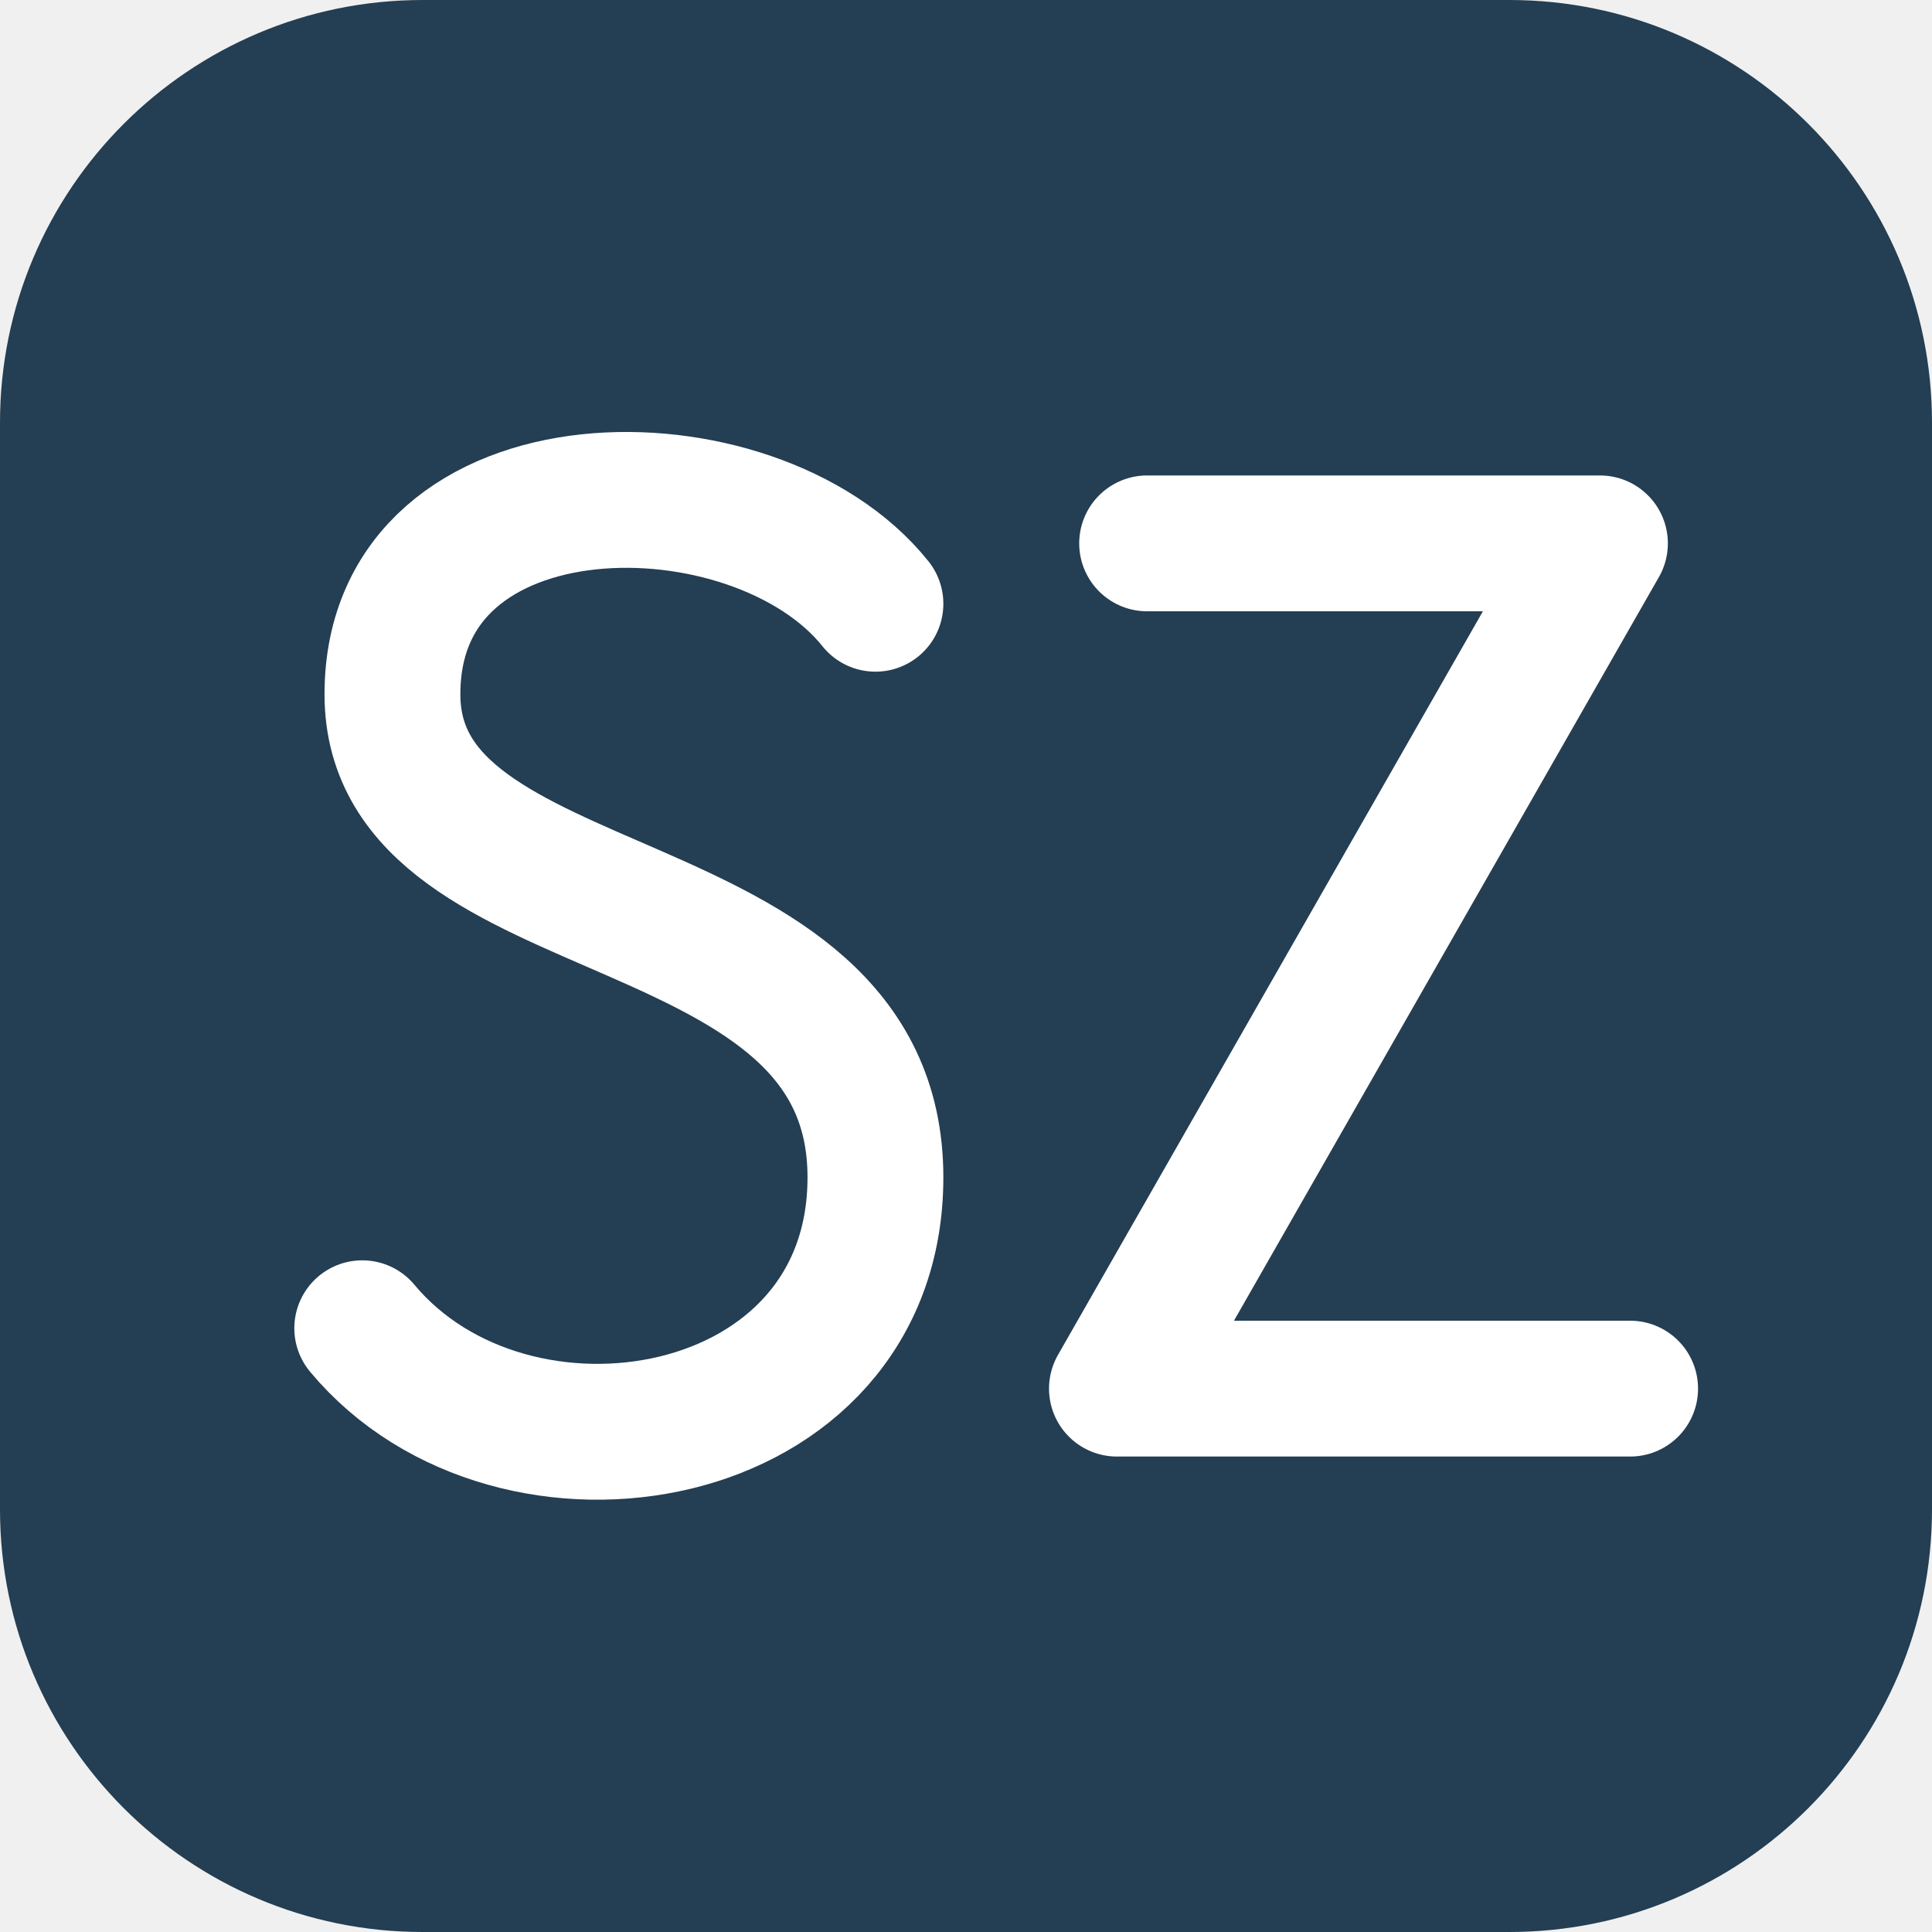
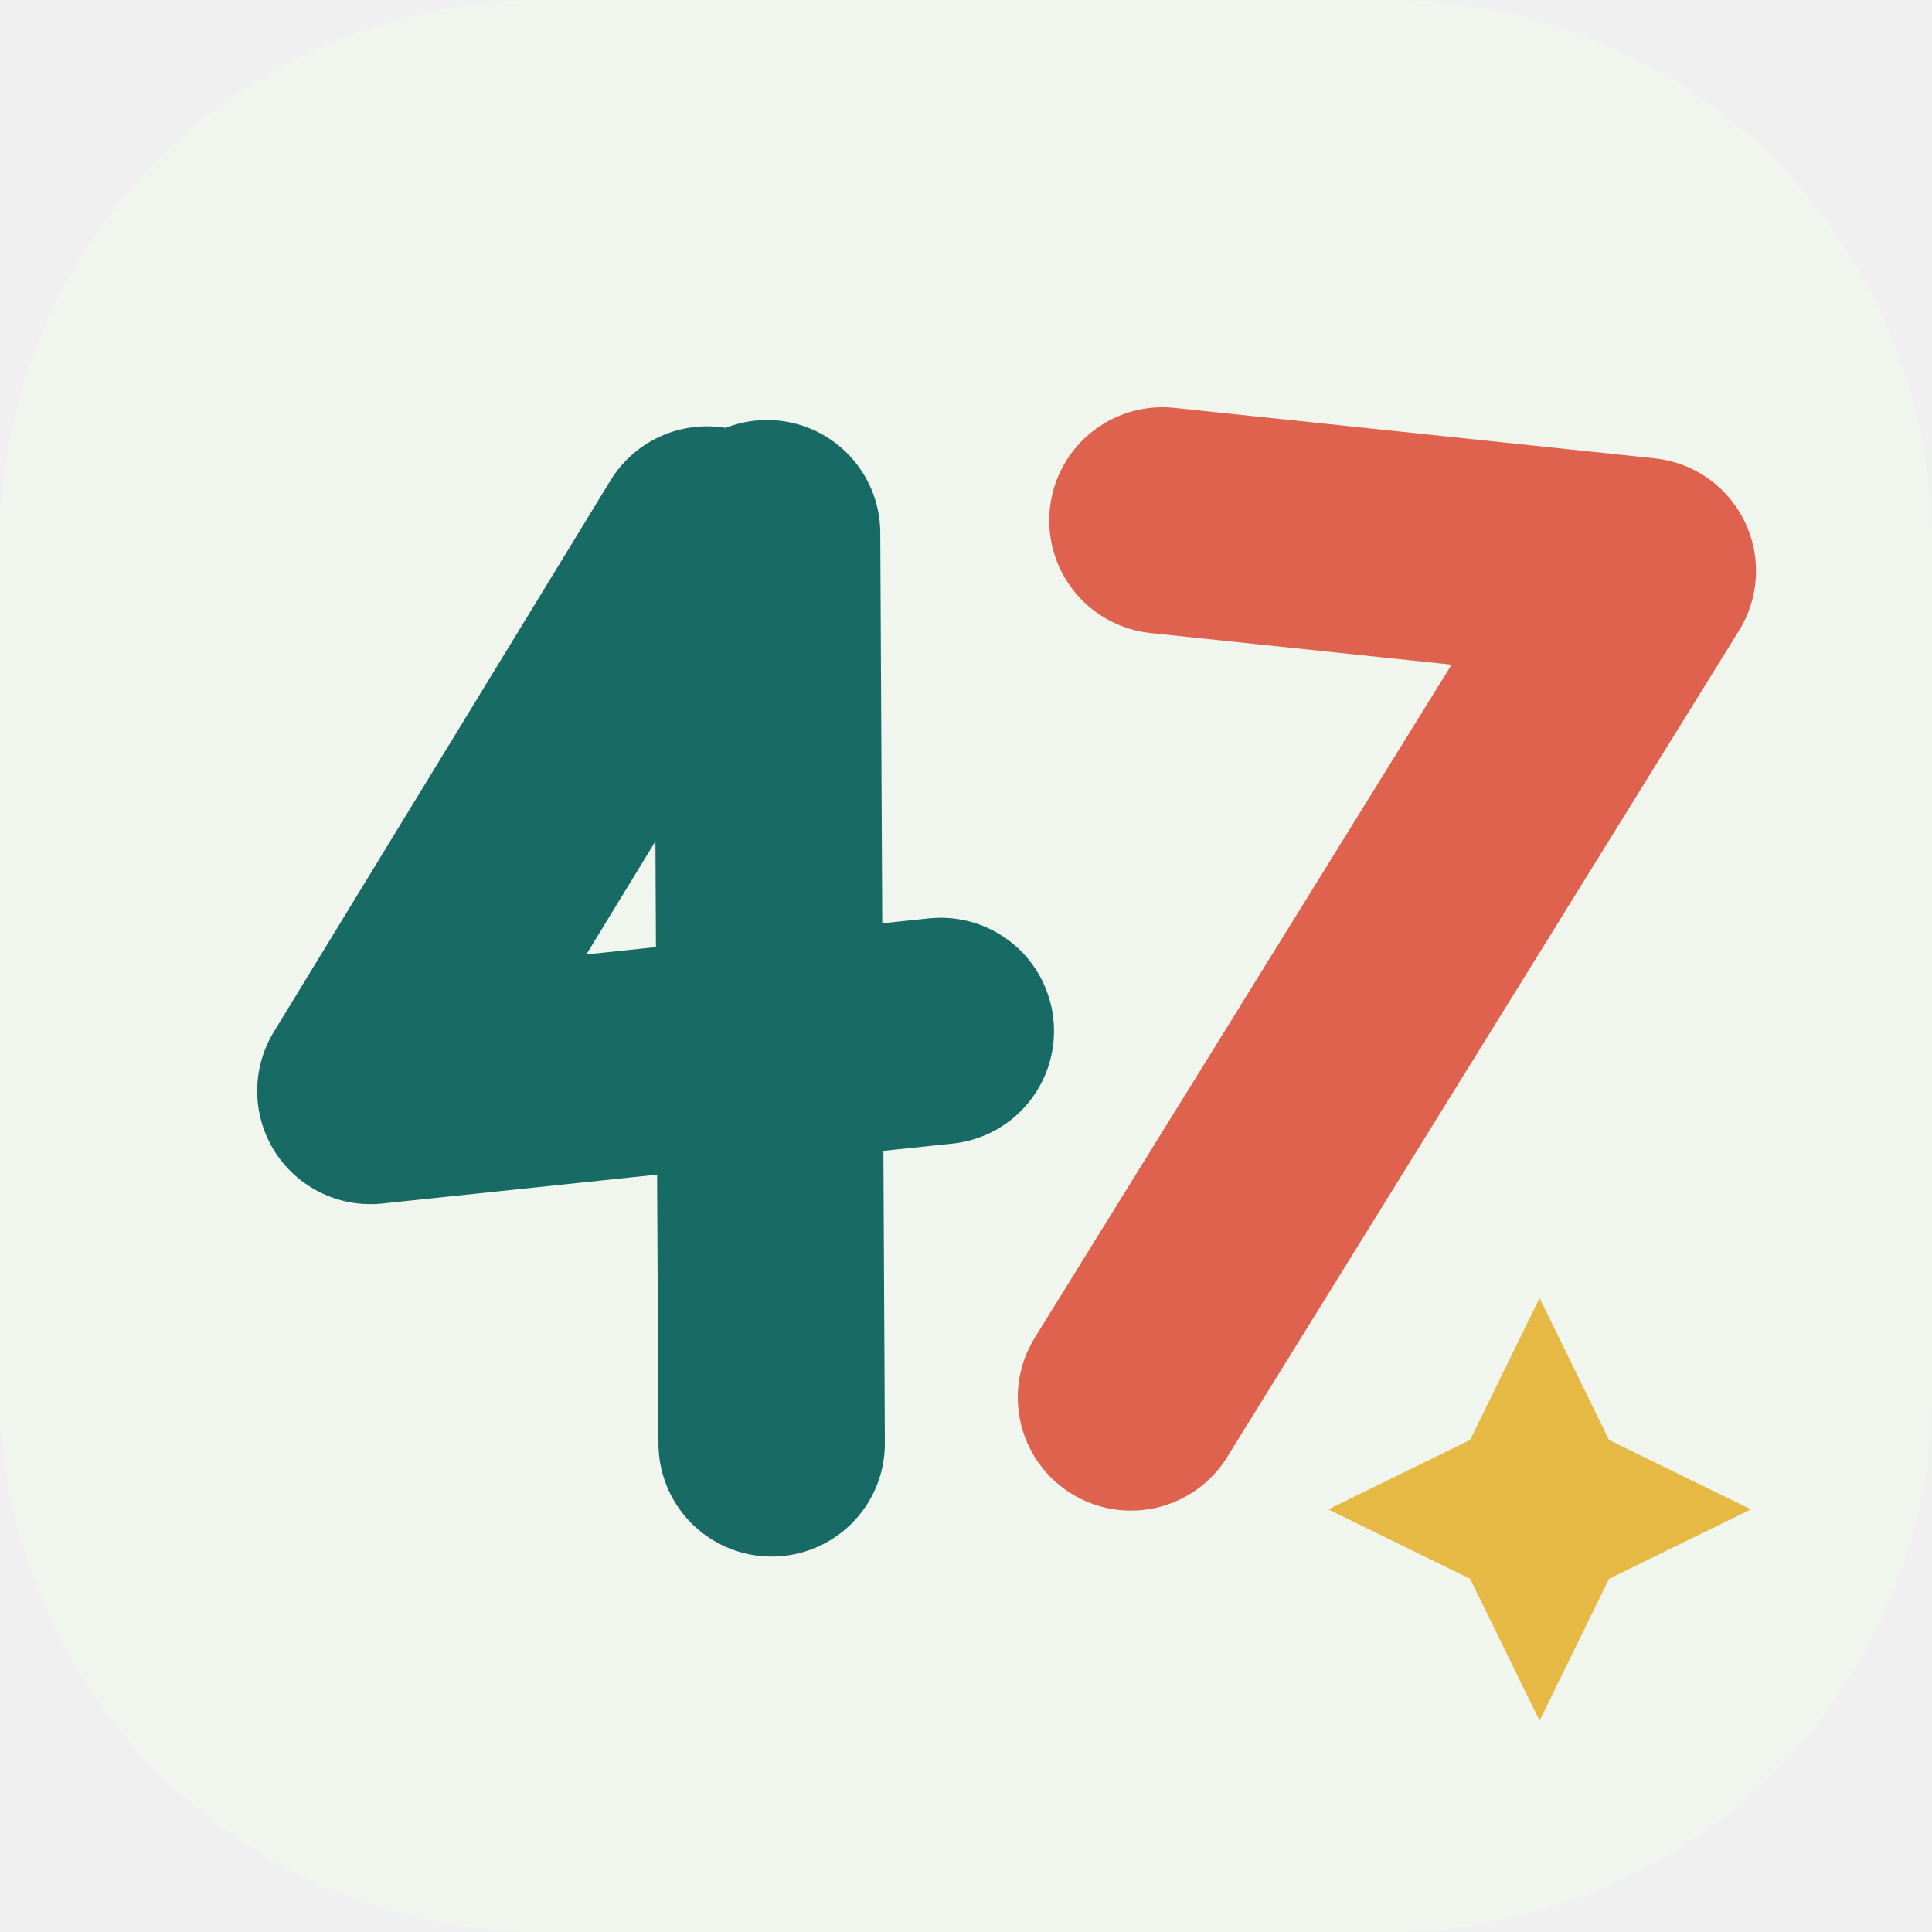
<svg xmlns="http://www.w3.org/2000/svg" viewBox="0 0 64 64" width="64" height="64" role="img" aria-labelledby="title">
-   <rect width="64" height="64" rx="14" fill="#243e53" />
-   <g fill="none" stroke="#fff" stroke-width="4.5" stroke-linecap="round" stroke-linejoin="round">
-     <path d="M29 20C25 15 13 15 13 23C13 31 29 29 29 39C29 48 17 50 12 44" />
-     <path d="M38 18H53L37 46H54" />
+   <rect width="64" height="64" rx="18" fill="#f0f5ed" />
+   <g fill="none" stroke-width="7.5" stroke-linecap="round" stroke-linejoin="round">
+     <g transform="rotate(-6 23 33)" stroke="#176b64">
+       <path d="M25 18 12 35H31" />
+       <path d="M27 18 24 48" />
+     </g>
+     <path d="M37 18H53L39 47" stroke="#de624e" transform="rotate(6 45 32)" />
  </g>
+   <path d="m51 43 2.3 4.7 4.7 2.3-4.7 2.3L51 57l-2.3-4.7L44 50l4.7-2.3Z" fill="#e5b944" />
</svg>
